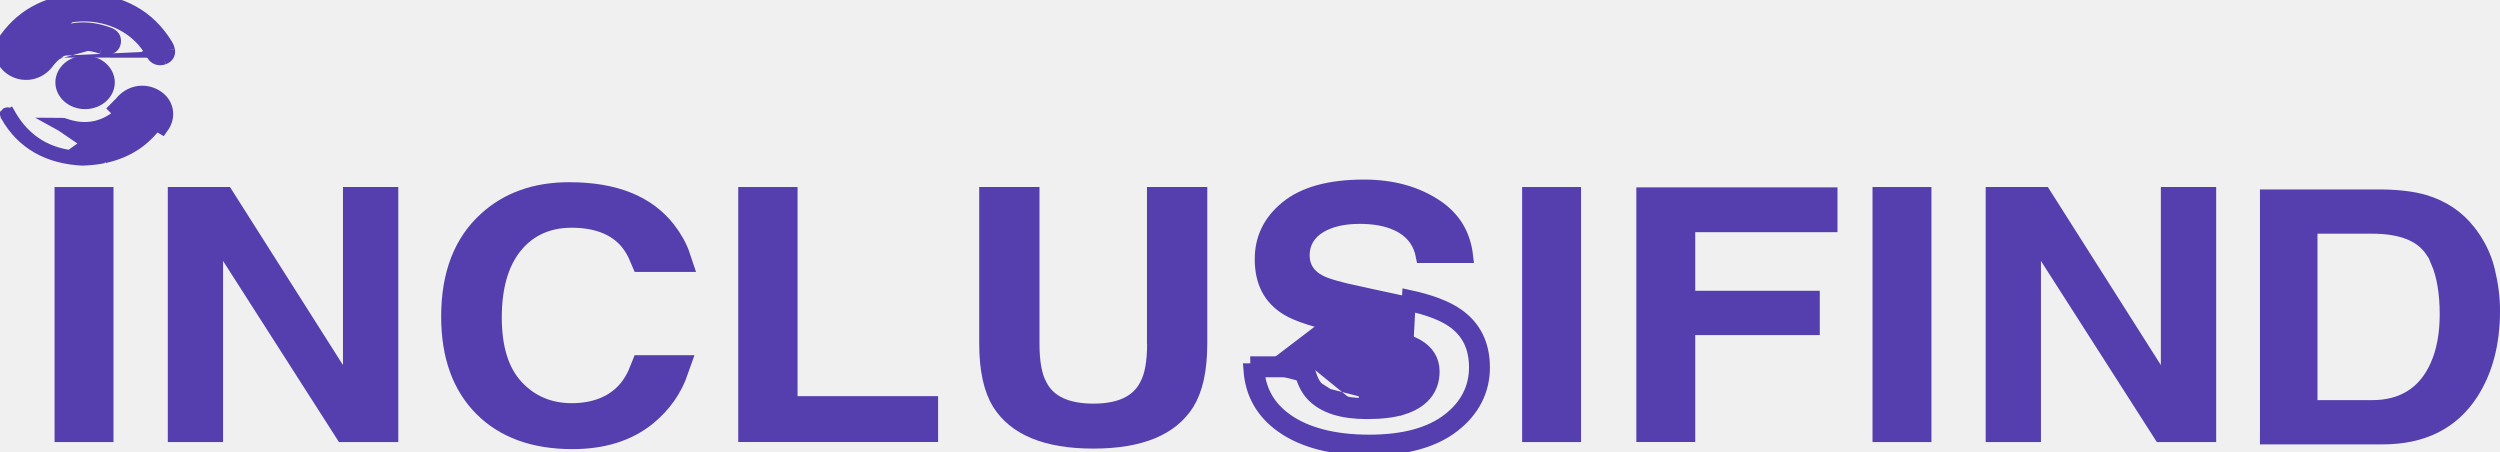
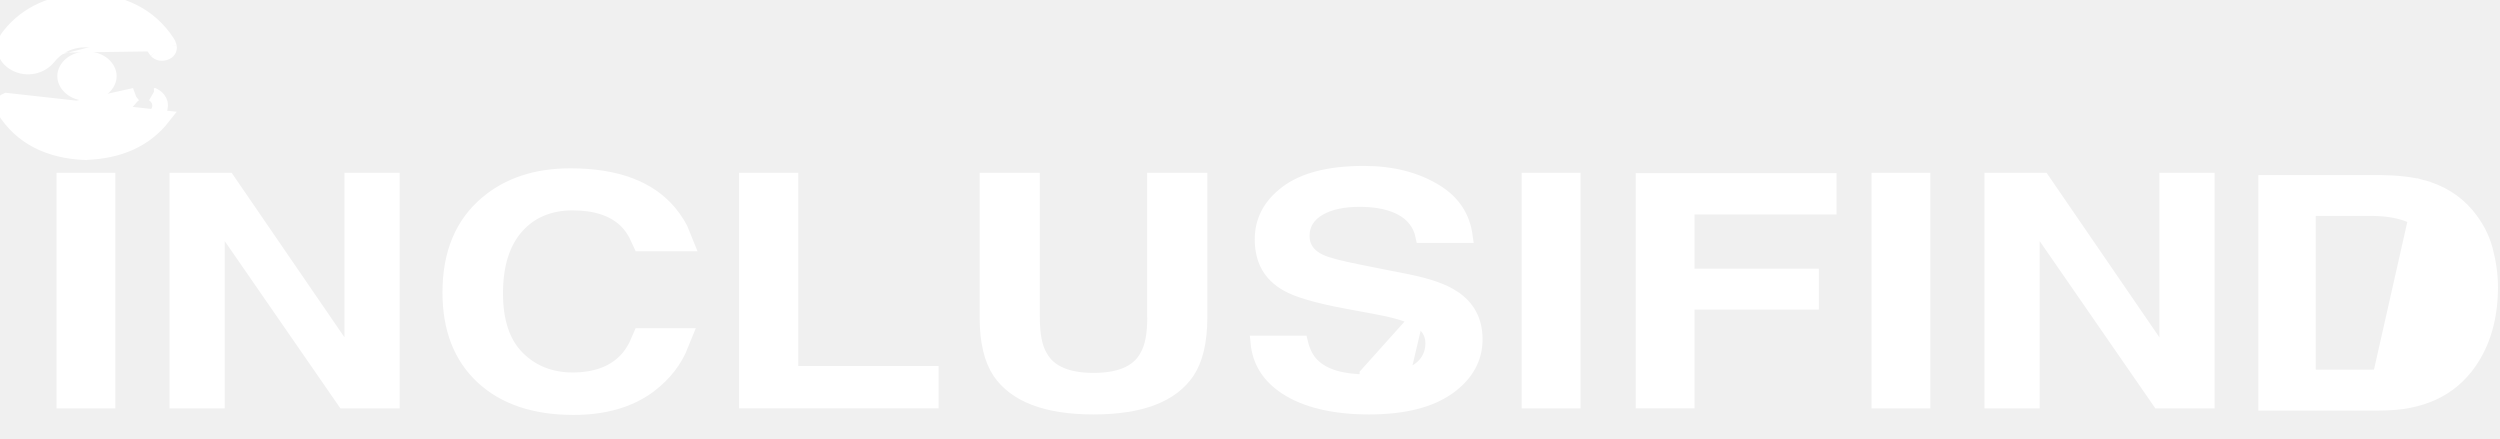
- <svg xmlns="http://www.w3.org/2000/svg" width="72" height="13" viewBox="0 0 72 13" fill="none">
-   <path d="M1.772 5.587H3.068V12.531H1.772V5.587Z" fill="#553EAE" stroke="#553EAE" stroke-width="0.401" />
-   <path d="M6.224 7.515V12.531H5.033V5.587H6.513L9.709 10.622L10.078 11.204V10.514V5.587H11.27V12.531H9.872L6.593 7.407L6.224 6.83V7.515Z" fill="#553EAE" stroke="#553EAE" stroke-width="0.401" />
-   <path d="M18.552 10.63H19.438C19.266 11.125 18.977 11.537 18.57 11.874L18.516 11.918C18 12.32 17.334 12.534 16.487 12.534C15.394 12.534 14.581 12.22 13.999 11.636C13.417 11.048 13.106 10.224 13.106 9.118C13.106 7.92 13.461 7.051 14.123 6.451L14.123 6.451C14.705 5.922 15.45 5.648 16.392 5.648C17.688 5.648 18.555 6.026 19.092 6.709C19.284 6.959 19.414 7.2 19.491 7.432H18.547C18.438 7.166 18.3 6.936 18.125 6.756L18.125 6.756C17.714 6.335 17.135 6.158 16.457 6.158C15.736 6.158 15.117 6.429 14.675 6.984C14.24 7.53 14.051 8.268 14.051 9.145C14.051 10.024 14.252 10.755 14.724 11.267C15.181 11.762 15.772 12.012 16.463 12.012C17.125 12.012 17.718 11.811 18.13 11.351C18.304 11.161 18.442 10.915 18.552 10.63Z" fill="#553EAE" stroke="#553EAE" stroke-width="0.801" />
-   <path d="M22.97 11.61H26.817V12.529H21.462V5.587H22.769V11.41V11.61H22.97Z" fill="#553EAE" stroke="#553EAE" stroke-width="0.401" />
-   <path d="M33.237 9.901V9.7H33.233V5.587H34.569V9.901C34.569 10.662 34.437 11.227 34.195 11.617C33.745 12.33 32.871 12.719 31.488 12.719C30.105 12.719 29.229 12.33 28.775 11.617C28.534 11.226 28.402 10.66 28.402 9.901V5.587H29.737V9.901C29.737 10.412 29.803 10.822 29.96 11.102C30.218 11.61 30.765 11.825 31.49 11.825C32.216 11.825 32.756 11.608 33.014 11.102C33.171 10.823 33.237 10.411 33.237 9.901Z" fill="#553EAE" stroke="#553EAE" stroke-width="0.401" />
-   <path d="M40.406 11.74L40.405 11.74C40.128 11.829 39.778 11.869 39.367 11.869C39.366 11.869 39.364 11.869 39.363 11.869M40.406 11.74L40.579 8.55C41.196 8.683 41.663 8.86 41.976 9.084C42.464 9.43 42.709 9.93 42.709 10.583C42.709 11.236 42.424 11.81 41.853 12.254C41.282 12.697 40.475 12.919 39.433 12.919C38.392 12.919 37.532 12.701 36.921 12.264C36.364 11.866 36.063 11.333 36.013 10.664H36.214M40.406 11.74C40.667 11.656 40.883 11.53 41.034 11.351C41.187 11.168 41.26 10.946 41.26 10.697C41.26 10.373 41.094 10.123 40.803 9.96L40.803 9.96L40.801 9.958C40.536 9.814 40.142 9.695 39.63 9.593C39.63 9.593 39.63 9.593 39.63 9.593L38.765 9.42L40.406 11.74ZM39.363 11.869V11.669C38.691 11.668 38.218 11.517 37.942 11.215C37.79 11.05 37.687 10.799 37.636 10.463M39.363 11.869C38.669 11.869 38.127 11.713 37.794 11.351L37.794 11.351C37.636 11.179 37.532 10.944 37.47 10.664M39.363 11.869L39.13 8.442M37.636 10.463H36.206C36.206 10.532 36.209 10.598 36.214 10.664M37.636 10.463L37.438 10.494C37.447 10.552 37.458 10.609 37.47 10.664M37.636 10.463V10.664H37.47M36.214 10.664C36.263 11.268 36.535 11.742 37.037 12.101C37.602 12.505 38.416 12.719 39.433 12.719C40.45 12.719 41.206 12.502 41.73 12.096C42.256 11.688 42.508 11.17 42.508 10.583C42.508 9.988 42.29 9.552 41.86 9.247L41.86 9.247C41.579 9.046 41.143 8.876 40.537 8.746L39.13 8.442M36.214 10.664H37.47M39.13 8.442C39.129 8.442 39.129 8.442 39.129 8.442M39.13 8.442L39.129 8.442M39.129 8.442C38.593 8.328 38.212 8.223 38.016 8.121C37.862 8.045 37.736 7.942 37.648 7.809C37.559 7.674 37.517 7.52 37.517 7.355C37.517 6.993 37.69 6.707 38.007 6.515C38.311 6.331 38.702 6.247 39.164 6.247C39.578 6.247 39.941 6.311 40.24 6.45L40.241 6.45C40.468 6.556 40.651 6.702 40.781 6.893C40.879 7.036 40.942 7.196 40.976 7.373H42.225C42.153 6.756 41.868 6.289 41.372 5.953C40.804 5.569 40.11 5.372 39.281 5.372C38.273 5.372 37.546 5.586 37.063 5.98C36.574 6.379 36.337 6.869 36.337 7.464C36.337 8.125 36.584 8.584 37.068 8.883L37.069 8.883C37.36 9.065 37.916 9.248 38.765 9.419L39.129 8.442ZM39.367 11.669C39.767 11.669 40.094 11.63 40.344 11.55L39.367 11.669Z" fill="#553EAE" stroke="#553EAE" stroke-width="0.401" />
-   <path d="M44.038 5.587H45.334V12.531H44.038V5.587Z" fill="#553EAE" stroke="#553EAE" stroke-width="0.401" />
-   <path d="M52.719 6.486H48.823H48.622V6.686V8.374V8.575H48.823H52.209V9.45H48.823H48.622V9.65V12.529H47.327V5.597H52.719V6.486Z" fill="#553EAE" stroke="#553EAE" stroke-width="0.401" />
-   <path d="M54.129 5.587H55.425V12.531H54.129V5.587Z" fill="#553EAE" stroke="#553EAE" stroke-width="0.401" />
-   <path d="M58.579 7.515V12.531H57.388V5.587H58.868L62.064 10.622L62.433 11.204V10.514V5.587H63.625V12.531H62.227L58.948 7.407L58.579 6.83V7.515Z" fill="#553EAE" stroke="#553EAE" stroke-width="0.401" />
-   <path d="M68.607 12.598H68.407V12.599H65.287V5.657H68.606C69.101 5.664 69.502 5.716 69.814 5.807C70.349 5.965 70.776 6.252 71.104 6.67C71.372 7.013 71.553 7.383 71.65 7.779C71.751 8.19 71.8 8.58 71.8 8.947C71.8 9.894 71.588 10.681 71.177 11.32C70.627 12.168 69.783 12.598 68.607 12.598ZM70.207 7.529H70.248L70.044 7.219C69.726 6.735 69.119 6.53 68.319 6.53H66.744H66.543V6.731V11.524V11.724H66.744H68.319C68.752 11.724 69.133 11.628 69.452 11.425C69.772 11.223 70.015 10.921 70.187 10.534L70.004 10.453L70.187 10.534C70.376 10.111 70.464 9.614 70.464 9.053C70.464 8.451 70.382 7.939 70.207 7.529Z" fill="#553EAE" stroke="#553EAE" stroke-width="0.401" />
-   <path d="M4.707 1.661C4.608 1.695 4.512 1.681 4.441 1.6C4.417 1.569 4.398 1.535 4.379 1.501C3.62 0.16 1.559 0.036 0.61 1.274C0.589 1.301 0.568 1.33 0.549 1.359C0.479 1.473 0.511 1.594 0.627 1.658M4.707 1.661C4.811 1.623 4.857 1.545 4.84 1.446M4.707 1.661L4.643 1.484L4.643 1.484C4.643 1.484 4.643 1.484 4.643 1.484C4.643 1.485 4.643 1.486 4.643 1.486C4.643 1.486 4.643 1.485 4.643 1.482L4.639 1.472C4.64 1.472 4.64 1.472 4.64 1.472C4.64 1.472 4.64 1.472 4.64 1.472M4.707 1.661L4.646 1.483L4.84 1.446M4.84 1.446C4.83 1.397 4.808 1.349 4.781 1.305M4.84 1.446L4.644 1.48L4.644 1.48C4.645 1.478 4.646 1.475 4.648 1.472C4.651 1.468 4.653 1.466 4.653 1.466C4.653 1.466 4.649 1.469 4.64 1.472C4.64 1.472 4.64 1.472 4.64 1.472M4.781 1.305C4.272 0.469 3.481 0.048 2.453 6.10352e-05M4.781 1.305L4.61 1.409C4.61 1.409 4.61 1.408 4.61 1.408M4.781 1.305L4.609 1.408C4.609 1.408 4.609 1.408 4.61 1.408M2.453 6.10352e-05C1.472 0.032 0.711 0.387 0.183 1.115C-0.046 1.431 0.046 1.811 0.384 2.004C0.713 2.191 1.124 2.103 1.356 1.792M2.453 6.10352e-05L2.459 0.2C2.457 0.2 2.454 0.2 2.451 0.201M2.453 6.10352e-05L2.443 0.2C2.446 0.2 2.449 0.2 2.451 0.201M1.356 1.792C1.724 1.298 2.318 1.134 2.935 1.356M1.356 1.792L1.195 1.673C1.195 1.673 1.195 1.673 1.195 1.673M1.356 1.792L1.195 1.673C1.195 1.673 1.195 1.673 1.195 1.673M2.935 1.356C2.98 1.371 3.035 1.388 3.083 1.383C3.191 1.373 3.267 1.317 3.282 1.216C3.299 1.105 3.246 1.03 3.13 0.987C2.475 0.742 1.868 0.813 1.32 1.214M2.935 1.356L2.999 1.166C2.999 1.166 3 1.166 3 1.167M2.935 1.356L3.002 1.167C3.002 1.167 3.001 1.167 3 1.167M1.32 1.214C1.217 1.289 1.133 1.387 1.049 1.484C1.017 1.521 0.985 1.558 0.952 1.594C0.862 1.692 0.737 1.719 0.627 1.658M1.32 1.214L1.438 1.376C1.929 1.017 2.464 0.952 3.06 1.175L3.061 1.175C3.067 1.178 3.072 1.18 3.076 1.182M1.32 1.214L1.438 1.376C1.383 1.416 1.332 1.467 1.276 1.529C1.251 1.556 1.227 1.585 1.201 1.615C1.198 1.618 1.194 1.622 1.191 1.626C1.162 1.659 1.131 1.695 1.099 1.73L0.952 1.594L1.099 1.73C0.956 1.886 0.732 1.945 0.53 1.832L0.627 1.658M0.627 1.658L0.531 1.833C0.432 1.779 0.354 1.692 0.325 1.578C0.295 1.465 0.319 1.351 0.379 1.254L0.382 1.249L0.382 1.249C0.404 1.216 0.428 1.182 0.451 1.152L0.451 1.152C1.485 -0.196 3.721 -0.067 4.553 1.402L4.554 1.403L4.554 1.403C4.573 1.438 4.584 1.456 4.595 1.471C4.599 1.475 4.601 1.476 4.601 1.477C4.602 1.477 4.603 1.477 4.604 1.478C4.607 1.478 4.618 1.48 4.64 1.472M4.64 1.472C4.635 1.456 4.626 1.436 4.61 1.408M4.61 1.408C4.141 0.639 3.418 0.247 2.451 0.201M2.451 0.201C1.525 0.233 0.829 0.565 0.345 1.233L0.345 1.233C0.262 1.348 0.243 1.463 0.266 1.56C0.289 1.659 0.358 1.758 0.484 1.83L0.484 1.83C0.721 1.966 1.022 1.904 1.195 1.673M1.195 1.673C1.62 1.102 2.309 0.919 3 1.167M3 1.167C3.021 1.174 3.037 1.178 3.051 1.181C3.058 1.183 3.063 1.183 3.064 1.184M3.064 1.184C3.064 1.184 3.064 1.184 3.064 1.184L3.064 1.184L3.061 1.184C3.062 1.184 3.063 1.184 3.064 1.184C3.064 1.184 3.064 1.184 3.064 1.184C3.064 1.184 3.064 1.184 3.064 1.184ZM3.064 1.184C3.069 1.183 3.073 1.183 3.076 1.182M3.076 1.182C3.079 1.183 3.082 1.185 3.084 1.186L3.084 1.186C3.084 1.187 3.083 1.188 3.083 1.188C3.083 1.188 3.084 1.187 3.084 1.186C3.084 1.186 3.084 1.186 3.084 1.186C3.085 1.186 3.085 1.186 3.085 1.186C3.09 1.189 3.092 1.191 3.092 1.191C3.092 1.191 3.091 1.19 3.09 1.188C3.09 1.188 3.089 1.187 3.089 1.187C3.089 1.187 3.089 1.186 3.089 1.186C3.088 1.185 3.087 1.184 3.087 1.182C3.088 1.18 3.09 1.179 3.091 1.178C3.092 1.177 3.092 1.177 3.092 1.177C3.092 1.177 3.09 1.178 3.086 1.18C3.085 1.178 3.085 1.177 3.085 1.177C3.085 1.176 3.085 1.176 3.085 1.176C3.085 1.176 3.085 1.177 3.085 1.18C3.082 1.181 3.08 1.181 3.076 1.182Z" fill="#553EAE" stroke="#553EAE" stroke-width="0.401" />
-   <path d="M3.876 3.199C3.963 3.08 4.096 3.047 4.214 3.11C4.337 3.177 4.373 3.305 4.29 3.419C3.811 4.069 3.141 4.4 2.274 4.347L3.876 3.199ZM3.876 3.199C3.559 3.634 3.113 3.876 2.536 3.917L3.876 3.199ZM3.093 4.477C3.643 4.339 4.097 4.018 4.451 3.538L4.451 3.537C4.523 3.439 4.554 3.317 4.523 3.197C4.493 3.079 4.41 2.989 4.309 2.934L4.308 2.934C4.094 2.819 3.854 2.889 3.714 3.081L3.714 3.081C3.434 3.465 3.044 3.68 2.522 3.717L2.521 3.717C2.276 3.735 2.041 3.696 1.813 3.606L3.093 4.477ZM3.093 4.477C3.68 4.332 4.145 4.024 4.498 3.538C4.581 3.424 4.6 3.307 4.58 3.209C4.559 3.11 4.494 3.014 4.377 2.946L4.377 2.946C4.13 2.803 3.833 2.862 3.649 3.095C3.563 3.206 3.454 3.332 3.317 3.428L3.202 3.264M3.093 4.477L1.813 3.606C1.799 3.601 1.787 3.595 1.778 3.59C1.793 3.59 1.816 3.593 1.846 3.604C2.363 3.791 2.866 3.745 3.317 3.428L3.202 3.264M3.202 3.264C3.314 3.185 3.409 3.078 3.491 2.972M3.202 3.264L3.491 2.972M3.491 2.972C3.734 2.664 4.14 2.577 4.477 2.773C4.802 2.96 4.887 3.342 4.66 3.656L3.491 2.972ZM2.262 4.547C2.517 4.562 2.756 4.547 2.98 4.502C2.795 4.54 2.598 4.562 2.389 4.569L2.376 4.57C1.401 4.519 0.672 4.12 0.216 3.328L0.216 3.327C0.209 3.314 0.205 3.304 0.203 3.298C0.204 3.297 0.206 3.296 0.208 3.295L0.208 3.295L0.209 3.294C0.217 3.291 0.222 3.29 0.223 3.29C0.225 3.29 0.226 3.29 0.229 3.291C0.233 3.293 0.252 3.303 0.273 3.34L0.447 3.24L0.273 3.34C0.693 4.067 1.359 4.493 2.262 4.547Z" fill="#553EAE" stroke="#553EAE" stroke-width="0.401" />
-   <path d="M3.106 2.374C3.106 2.668 2.833 2.942 2.451 2.942C2.068 2.942 1.795 2.668 1.795 2.374C1.795 2.079 2.068 1.805 2.451 1.805C2.833 1.805 3.106 2.079 3.106 2.374Z" fill="#553EAE" stroke="#553EAE" stroke-width="0.401" />
+ <svg xmlns="http://www.w3.org/2000/svg" width="97" height="17" viewBox="0 0 97 17" fill="none">
+   <path d="M2.462 6.974H4.205V15.577H2.462V6.974Z" fill="white" stroke="white" stroke-width="0.539" />
+   <path d="M8.45 9.354V15.577H6.847V6.974H8.846L13.143 13.24L13.634 13.956V13.087V6.974H15.237V15.577H13.35L8.941 9.201L8.45 8.491V9.354Z" fill="white" stroke="white" stroke-width="0.539" />
+   <path d="M25.021 13.272H26.202C25.972 13.847 25.597 14.332 25.071 14.735L24.999 14.791C24.304 15.291 23.402 15.56 22.255 15.56C20.772 15.56 19.674 15.166 18.893 14.44C18.117 13.714 17.707 12.706 17.707 11.349C17.707 9.879 18.175 8.815 19.058 8.073L19.059 8.072C19.84 7.415 20.849 7.07 22.127 7.07C23.883 7.07 25.053 7.547 25.77 8.391C26.008 8.677 26.172 8.949 26.274 9.21H25.014C24.866 8.878 24.679 8.591 24.443 8.366L24.443 8.366C23.888 7.841 23.115 7.624 22.214 7.624C21.259 7.624 20.429 7.956 19.83 8.652C19.235 9.342 18.977 10.277 18.977 11.383C18.977 12.492 19.253 13.42 19.898 14.066C20.516 14.686 21.306 14.991 22.221 14.991C23.101 14.991 23.893 14.746 24.449 14.171C24.685 13.933 24.872 13.626 25.021 13.272Z" fill="white" stroke="white" stroke-width="1.078" />
+   <path d="M30.974 14.471H36.148V15.575H28.946V6.974H30.704V14.202V14.471H30.974Z" fill="white" stroke="white" stroke-width="0.539" />
+   <path d="M44.783 12.323V12.054H44.778V6.974H46.575V12.323C46.575 13.266 46.398 13.961 46.077 14.441C45.475 15.323 44.299 15.811 42.431 15.811C40.564 15.811 39.385 15.323 38.777 14.441C38.456 13.961 38.28 13.264 38.28 12.323V6.974H40.076V12.323C40.076 12.962 40.165 13.48 40.38 13.835C40.731 14.476 41.468 14.738 42.434 14.738C43.401 14.738 44.128 14.473 44.479 13.836C44.695 13.482 44.783 12.961 44.783 12.323Z" fill="white" stroke="white" stroke-width="0.539" />
+   <path d="M54.42 14.634L54.419 14.634C54.049 14.744 53.58 14.793 53.029 14.794L54.42 14.634ZM54.42 14.634C54.769 14.53 55.059 14.374 55.264 14.149C55.473 13.918 55.575 13.634 55.575 13.314C55.575 13.114 55.521 12.926 55.409 12.762C55.299 12.599 55.141 12.473 54.952 12.375L54.952 12.375M54.42 14.634L54.952 12.375M54.952 12.375L54.95 12.374M54.952 12.375L54.95 12.374M54.95 12.374C54.595 12.194 54.066 12.047 53.379 11.92C53.379 11.92 53.379 11.92 53.378 11.92L52.215 11.704C52.215 11.704 52.215 11.704 52.215 11.704C51.073 11.49 50.322 11.262 49.93 11.035L49.928 11.034C49.277 10.663 48.954 10.097 48.954 9.29C48.954 8.564 49.264 7.961 49.921 7.466C50.573 6.974 51.554 6.707 52.914 6.707C54.032 6.707 54.968 6.953 55.734 7.432C56.394 7.845 56.769 8.414 56.87 9.157H55.189C55.143 8.937 55.056 8.737 54.925 8.561C54.748 8.32 54.5 8.138 54.197 8.007L54.196 8.007C53.795 7.835 53.31 7.756 52.755 7.756C52.137 7.756 51.614 7.859 51.207 8.087C50.783 8.325 50.541 8.686 50.541 9.154C50.541 9.368 50.599 9.567 50.722 9.739C50.842 9.908 51.014 10.036 51.219 10.13C51.48 10.256 51.992 10.386 52.713 10.529C52.713 10.529 52.713 10.529 52.713 10.529L54.607 10.906C55.423 11.069 56.011 11.281 56.39 11.531L56.39 11.532C56.967 11.911 57.254 12.447 57.254 13.172C57.254 13.887 56.922 14.525 56.215 15.034C55.51 15.54 54.489 15.811 53.118 15.811C51.746 15.811 50.649 15.544 49.887 15.04C49.218 14.598 48.859 14.021 48.79 13.293H50.48C50.565 13.642 50.707 13.934 50.92 14.149L50.92 14.149C51.368 14.601 52.095 14.793 53.023 14.794V14.524L54.95 12.374Z" fill="white" stroke="white" stroke-width="0.539" />
+   <path d="M59.311 6.974H61.054V15.577H59.311V6.974Z" fill="white" stroke="white" stroke-width="0.539" />
+   <path d="M70.988 8.053H65.747H65.478V8.322V10.424V10.693H65.747H70.302V11.742H65.747H65.478V12.011V15.575H63.735V6.987H70.988V8.053Z" fill="white" stroke="white" stroke-width="0.539" />
+   <path d="M72.885 6.974H74.628V15.577H72.885V6.974Z" fill="white" stroke="white" stroke-width="0.539" />
+   <path d="M78.87 9.354V15.577H77.267V6.974H79.265L83.562 13.24L84.054 13.956V13.087V6.974H85.657V15.577H83.77L79.361 9.201L78.87 8.491V9.354Z" fill="white" stroke="white" stroke-width="0.539" />
+   <path d="M92.089 15.66H92.358C93.949 15.66 95.085 15.121 95.82 14.071C96.37 13.281 96.652 12.308 96.652 11.137C96.652 10.683 96.587 10.201 96.452 9.692C96.323 9.205 96.082 8.748 95.723 8.322C95.284 7.805 94.71 7.446 93.987 7.249L92.089 15.66ZM92.089 15.66V15.662M92.089 15.66V15.662M92.089 15.662H87.893V7.061H92.356C93.024 7.07 93.565 7.134 93.987 7.249L92.089 15.662ZM94.522 9.392H94.587L94.285 8.967C93.855 8.36 93.04 8.108 91.97 8.108H89.852H89.582V8.377V14.344V14.613H89.852H91.97C92.549 14.613 93.059 14.495 93.487 14.243C93.916 13.991 94.246 13.614 94.48 13.127C94.736 12.594 94.856 11.971 94.856 11.268C94.856 10.531 94.75 9.901 94.522 9.392Z" fill="white" stroke="white" stroke-width="0.539" />
+   <path d="M6.052 1.991C6.019 1.953 5.994 1.91 5.968 1.868C4.947 0.2 2.175 0.045 0.899 1.586C0.871 1.62 0.843 1.656 0.817 1.692C0.723 1.834 0.766 1.985 0.922 2.063M6.052 1.991C6.147 2.093 6.277 2.11 6.41 2.067M6.052 1.991L6.25 1.808C6.251 1.809 6.252 1.81 6.252 1.81M6.052 1.991L6.256 1.814C6.255 1.813 6.253 1.812 6.252 1.81M6.41 2.067C6.55 2.021 6.611 1.923 6.588 1.8M6.41 2.067L6.338 1.852L6.324 1.855C6.323 1.846 6.318 1.834 6.309 1.816M6.41 2.067L6.34 1.851L6.588 1.8M6.588 1.8C6.575 1.738 6.545 1.679 6.509 1.624M6.588 1.8L6.339 1.846L6.331 1.821C6.332 1.819 6.333 1.817 6.335 1.814C6.341 1.806 6.345 1.803 6.345 1.803C6.345 1.803 6.34 1.806 6.326 1.811C6.32 1.813 6.314 1.815 6.309 1.816M6.509 1.624C5.825 0.584 4.761 0.06 3.377 9.15527e-05M6.509 1.624L6.284 1.772C6.284 1.772 6.284 1.771 6.283 1.771M6.509 1.624L6.283 1.77C6.283 1.77 6.283 1.771 6.283 1.771M3.377 9.15527e-05C2.058 0.04 1.034 0.482 0.325 1.388C0.016 1.781 0.141 2.254 0.595 2.494C1.037 2.727 1.591 2.617 1.902 2.231M3.377 9.15527e-05L3.385 0.249C3.438 0.249 3.491 0.251 3.544 0.254C4.099 0.285 4.652 0.437 5.134 0.711M3.377 9.15527e-05L3.367 0.248C2.702 0.242 2.026 0.407 1.452 0.758M1.902 2.231C2.397 1.615 3.196 1.412 4.026 1.687M1.902 2.231L1.692 2.062C1.692 2.062 1.692 2.062 1.692 2.062M1.902 2.231L1.692 2.062M4.026 1.687C4.087 1.707 4.161 1.728 4.225 1.721C4.37 1.709 4.472 1.639 4.493 1.513C4.516 1.375 4.444 1.282 4.289 1.229C3.408 0.923 2.591 1.013 1.854 1.511M4.026 1.687L4.1 1.45C3.381 1.226 2.727 1.295 2.126 1.657M4.026 1.687L4.104 1.452C4.136 1.462 4.168 1.472 4.2 1.484L4.201 1.484L4.202 1.484C4.202 1.484 4.203 1.485 4.204 1.485C4.225 1.492 4.237 1.499 4.242 1.502C4.244 1.504 4.245 1.504 4.245 1.504C4.245 1.504 4.243 1.502 4.24 1.498C4.238 1.495 4.235 1.491 4.233 1.486C4.231 1.481 4.229 1.476 4.228 1.472C4.228 1.471 4.228 1.471 4.228 1.47C4.228 1.47 4.228 1.47 4.228 1.469C4.228 1.468 4.228 1.468 4.228 1.467L4.228 1.466C4.229 1.464 4.23 1.461 4.232 1.458C4.236 1.451 4.241 1.446 4.244 1.444C4.245 1.444 4.245 1.443 4.245 1.443C4.245 1.443 4.243 1.444 4.238 1.446C4.233 1.448 4.224 1.45 4.213 1.452C4.212 1.452 4.212 1.452 4.211 1.452C4.208 1.452 4.205 1.453 4.201 1.453L4.201 1.453L4.2 1.453C4.199 1.453 4.192 1.453 4.178 1.45C4.158 1.446 4.137 1.44 4.108 1.431C3.394 1.194 2.679 1.275 2.126 1.657M1.854 1.511C1.715 1.605 1.602 1.726 1.49 1.847C1.446 1.893 1.403 1.94 1.358 1.985M1.854 1.511L2.005 1.734C2.045 1.707 2.085 1.682 2.126 1.657M1.854 1.511L2.004 1.734C1.931 1.784 1.862 1.847 1.788 1.924C1.754 1.958 1.722 1.993 1.687 2.031C1.682 2.035 1.678 2.04 1.674 2.045C1.635 2.086 1.593 2.131 1.549 2.175M1.358 1.985C1.238 2.106 1.07 2.14 0.922 2.063M1.358 1.985L1.55 2.174C1.55 2.174 1.55 2.175 1.549 2.175M1.358 1.985L1.549 2.175C1.549 2.175 1.549 2.175 1.549 2.175M0.922 2.063L0.805 2.294M0.922 2.063L0.803 2.293C0.775 2.283 0.748 2.27 0.721 2.256L0.721 2.256C0.721 2.256 0.72 2.255 0.72 2.255M0.805 2.294L0.801 2.304C0.773 2.29 0.746 2.274 0.721 2.256C0.721 2.256 0.721 2.256 0.721 2.256C0.721 2.256 0.72 2.255 0.72 2.255M0.805 2.294C1.016 2.375 1.25 2.36 1.444 2.262M0.805 2.294L1.444 2.262M0.72 2.255C0.626 2.188 0.55 2.094 0.517 1.975C0.473 1.821 0.51 1.668 0.593 1.543L0.597 1.536L0.597 1.536C0.628 1.493 0.66 1.452 0.691 1.414L0.691 1.414C0.911 1.149 1.169 0.931 1.452 0.758M0.72 2.255C0.549 2.165 0.463 2.044 0.435 1.933C0.408 1.825 0.428 1.693 0.536 1.555L0.537 1.554C0.795 1.224 1.1 0.959 1.452 0.758M1.452 0.758C1.983 0.454 2.622 0.294 3.376 0.27C4.052 0.3 4.639 0.446 5.134 0.711M5.134 0.711C5.561 0.953 5.931 1.292 6.198 1.727L6.199 1.729L6.199 1.729C6.224 1.771 6.238 1.793 6.252 1.81M5.134 0.711C5.597 0.959 5.981 1.311 6.283 1.771M6.252 1.81C6.256 1.814 6.258 1.815 6.26 1.816C6.261 1.817 6.264 1.818 6.267 1.819C6.273 1.82 6.287 1.821 6.309 1.816M6.309 1.816C6.303 1.803 6.295 1.789 6.283 1.771M1.444 2.262C1.482 2.236 1.517 2.207 1.549 2.175M1.444 2.262L2.126 1.657M1.692 2.062C1.821 1.902 1.966 1.767 2.126 1.657M1.692 2.062L2.126 1.657M6.324 1.841C6.325 1.836 6.327 1.831 6.329 1.825L6.336 1.847L6.324 1.849C6.323 1.848 6.324 1.845 6.324 1.841Z" fill="white" stroke="white" stroke-width="0.539" />
+   <path d="M3.298 5.939C1.892 5.879 0.807 5.347 0.136 4.266C0.029 4.094 0.075 3.946 0.248 3.874L6.346 4.551C5.639 5.451 4.623 5.894 3.301 5.937L3.298 5.939ZM3.298 5.939L3.126 5.732L3.128 5.73L3.185 5.682L5.313 5.123M3.298 5.939L3.298 5.934L3.3 5.904L3.309 5.686C4.085 5.698 4.755 5.504 5.313 5.123M5.313 5.123C5.589 4.935 5.838 4.701 6.059 4.423L6.059 4.423C6.16 4.296 6.206 4.133 6.161 3.969C6.124 3.837 6.037 3.736 5.931 3.667C5.945 3.674 5.959 3.681 5.973 3.689L5.974 3.689C6.133 3.774 6.214 3.891 6.239 4.002C6.264 4.111 6.242 4.246 6.134 4.384C5.898 4.684 5.625 4.93 5.313 5.123ZM5.22 3.681C5.13 3.728 5.048 3.792 4.979 3.873C4.863 4.012 4.716 4.169 4.532 4.288C4.532 4.289 4.532 4.289 4.532 4.289L4.385 4.063C3.857 4.406 3.273 4.459 2.652 4.251L5.22 3.681ZM5.22 3.681C5.169 3.718 5.122 3.762 5.08 3.815L5.08 3.815C4.88 4.069 4.637 4.264 4.346 4.398L5.22 3.681ZM0.451 4.175C0.697 4.571 1.005 4.894 1.374 5.138C0.968 4.889 0.631 4.553 0.365 4.124L0.364 4.124C0.363 4.122 0.362 4.12 0.361 4.119C0.377 4.114 0.386 4.116 0.392 4.118C0.401 4.121 0.425 4.134 0.451 4.175L0.679 4.033L0.451 4.175Z" fill="white" stroke="white" stroke-width="0.539" />
+   <path d="M4.256 2.955C4.256 3.29 3.91 3.642 3.375 3.642C2.839 3.642 2.493 3.29 2.493 2.955C2.493 2.619 2.839 2.267 3.375 2.267C3.91 2.267 4.256 2.619 4.256 2.955Z" fill="white" stroke="white" stroke-width="0.539" />
</svg>
